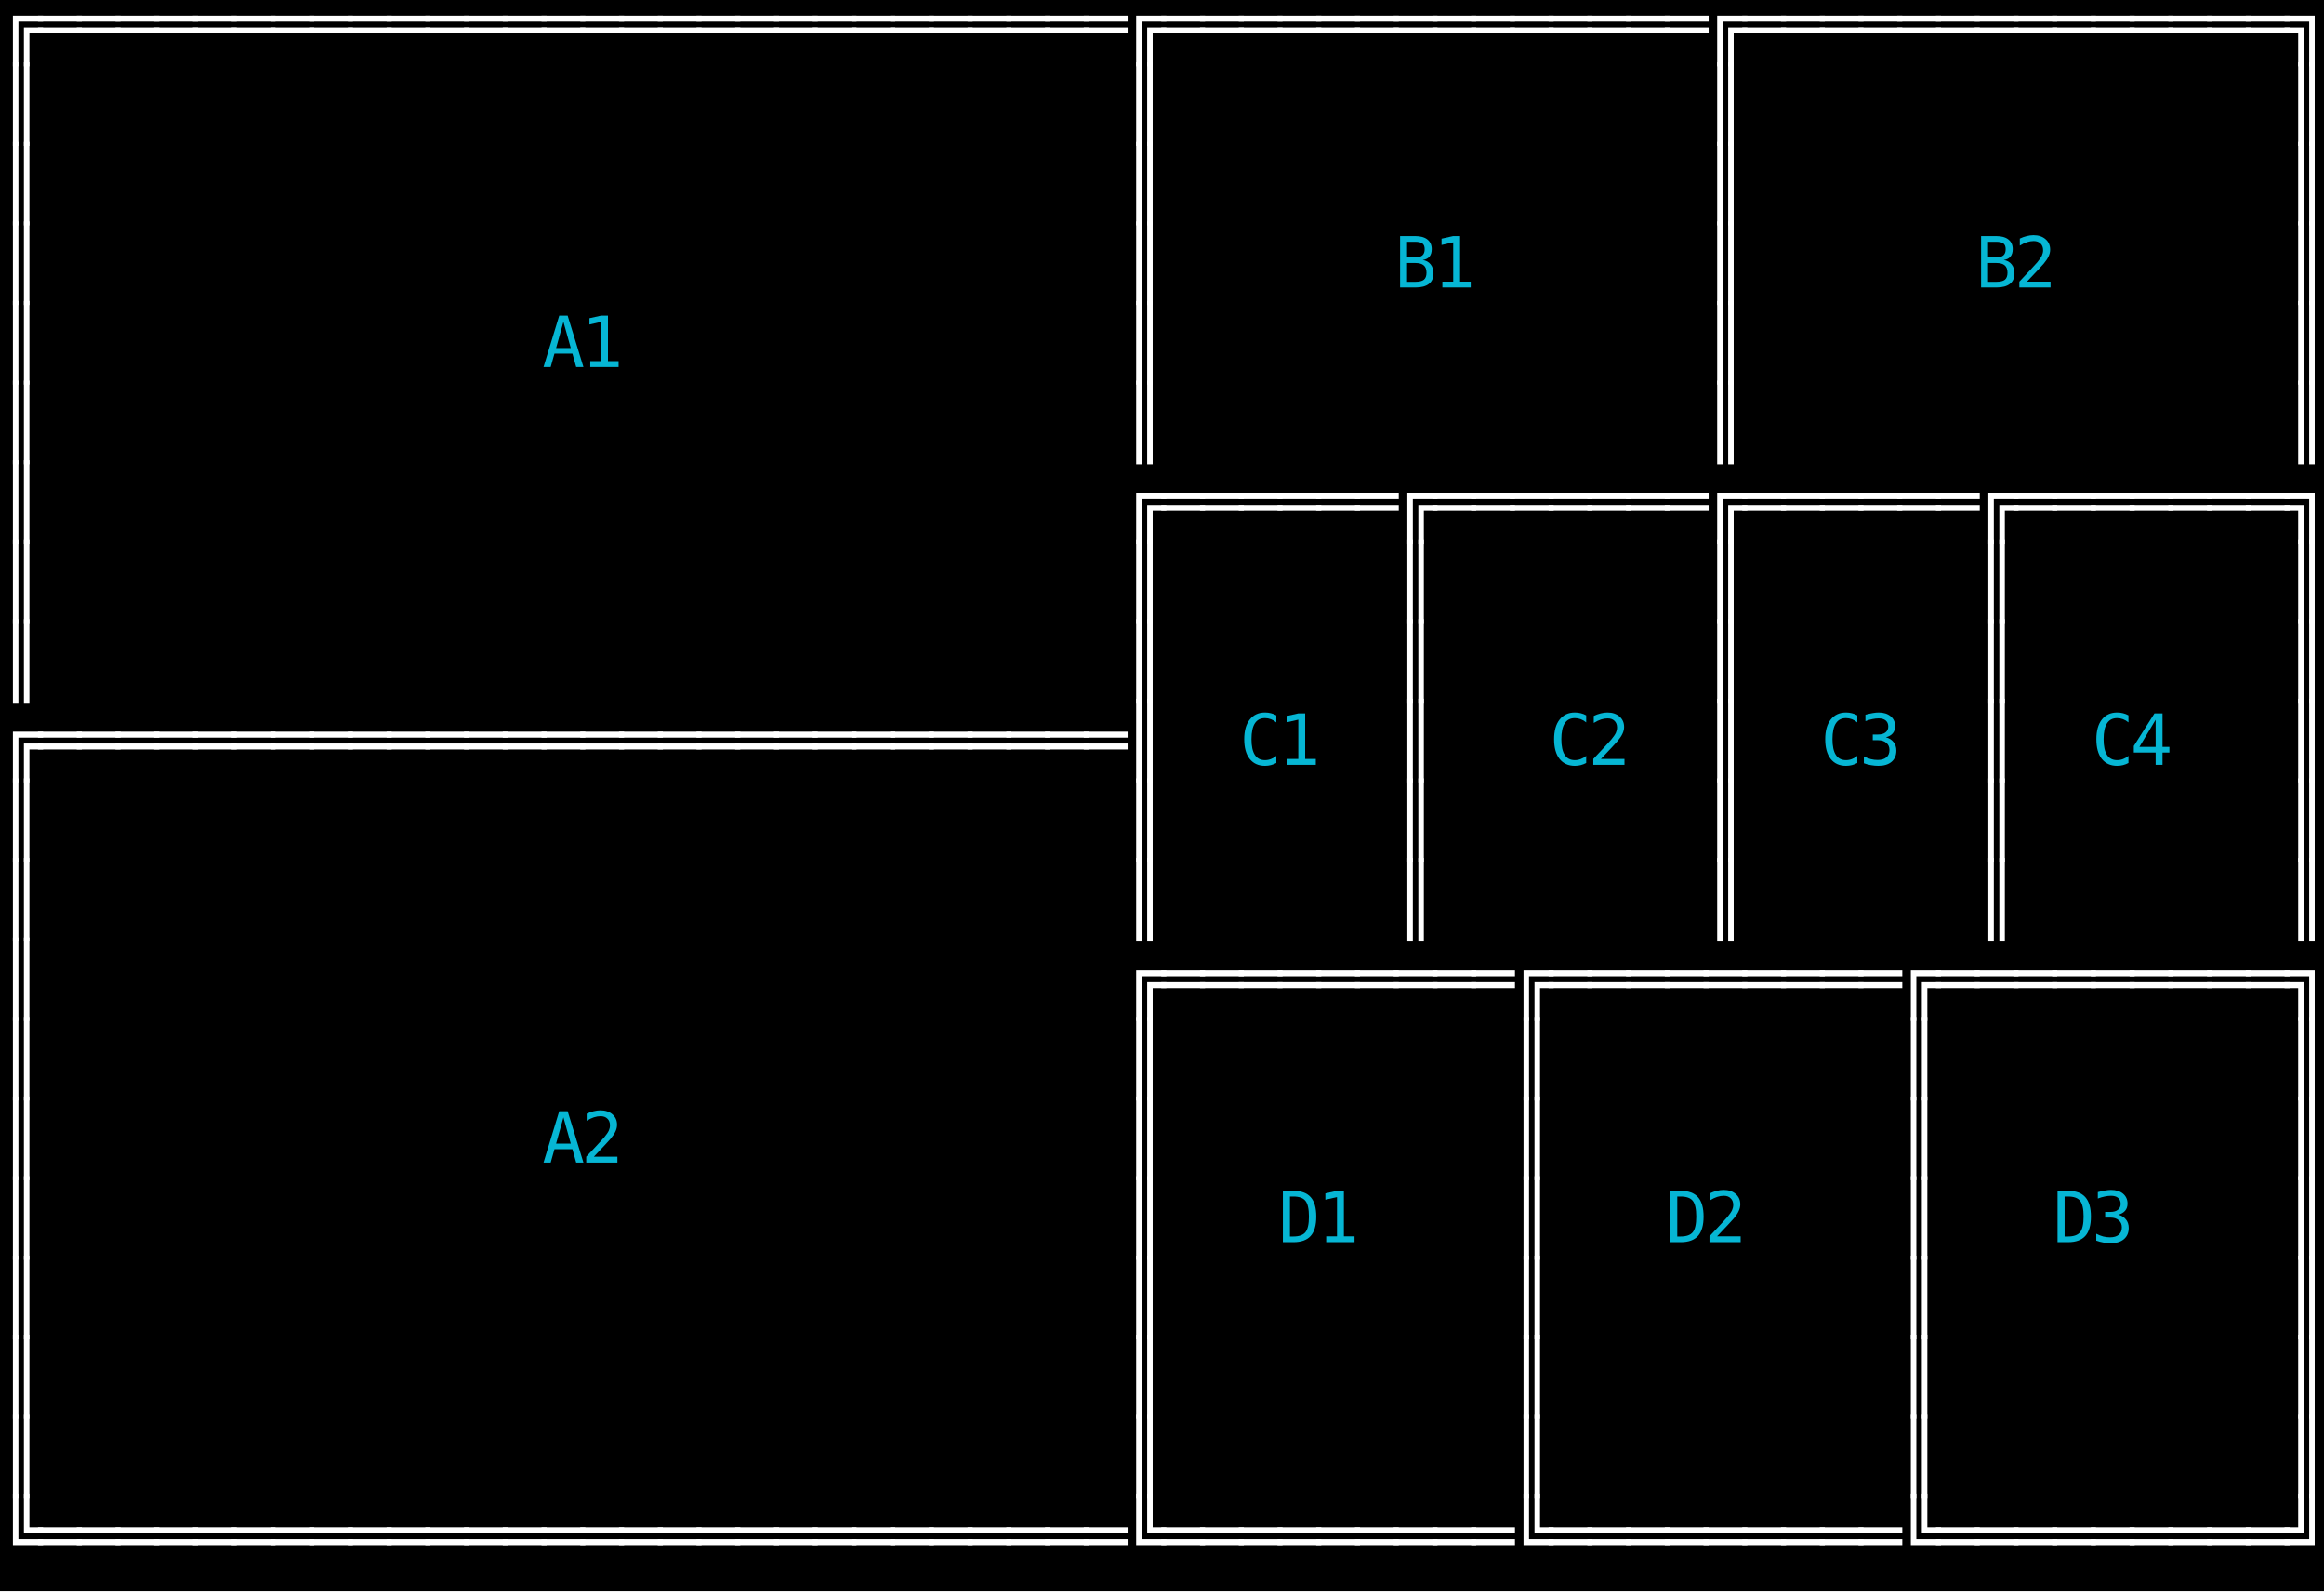
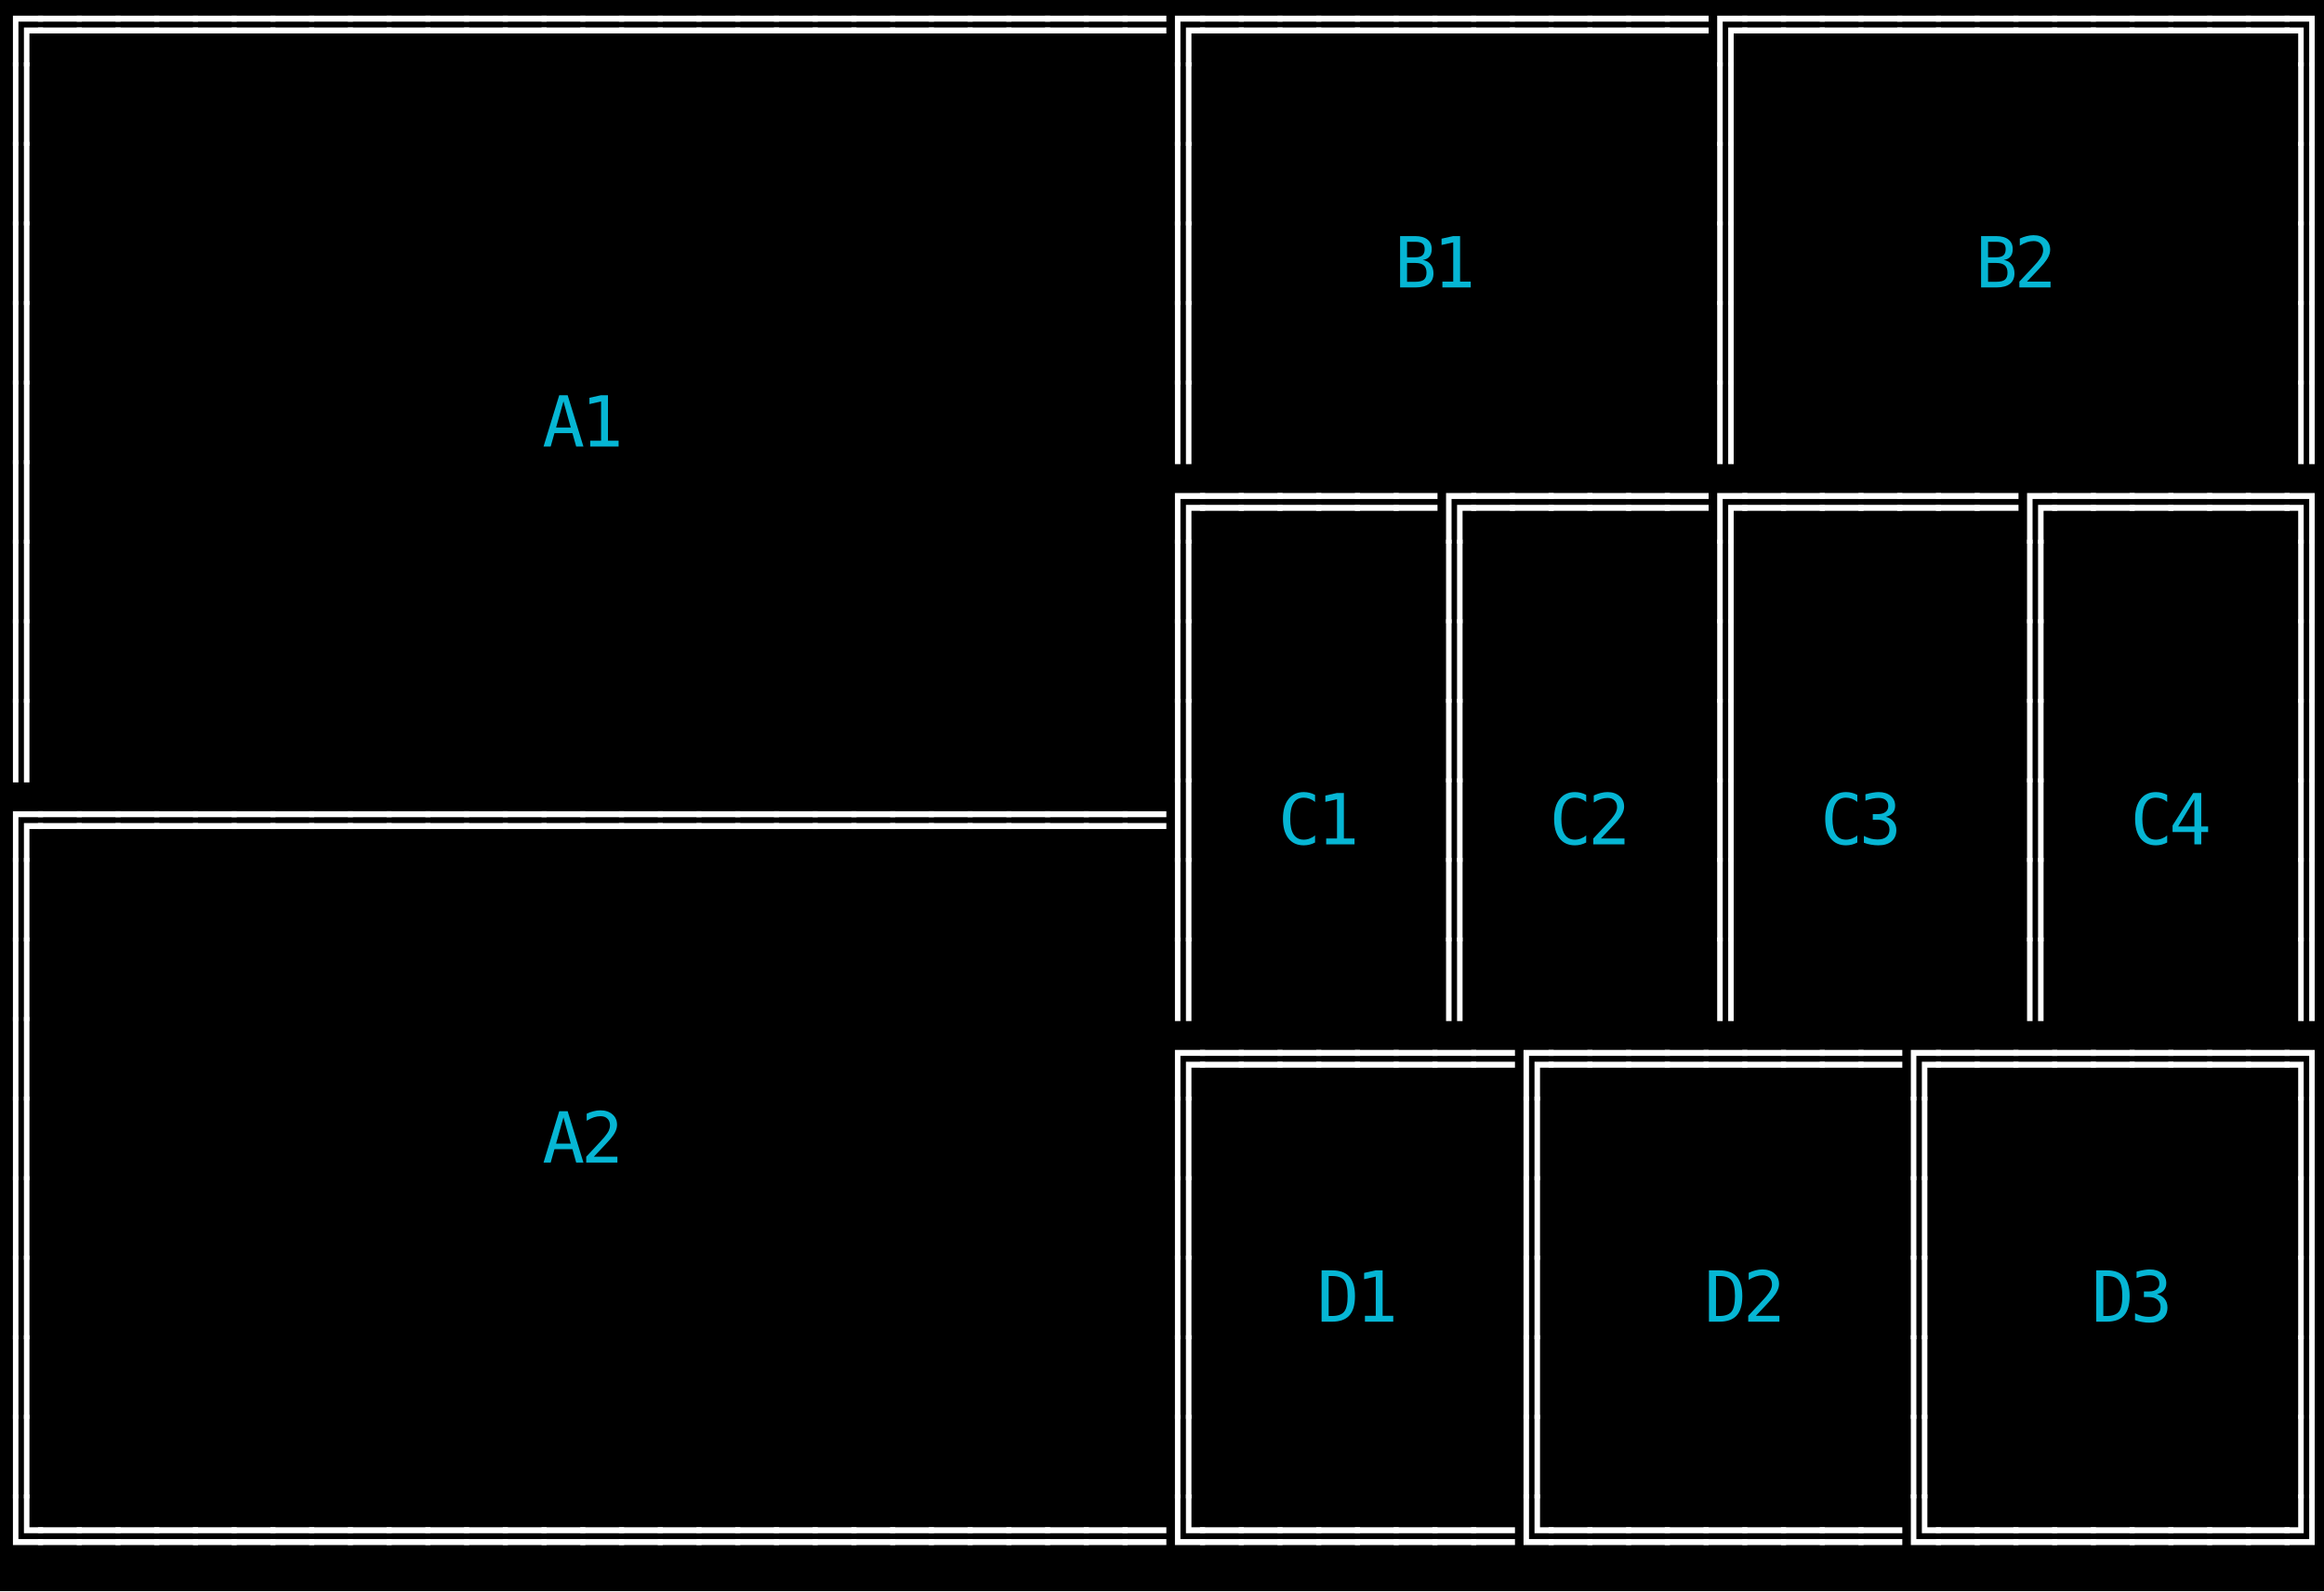
<svg xmlns="http://www.w3.org/2000/svg" width="33.00em" height="22.60em">
  <style>svg {
  dominant-baseline: hanging;
  font-size: 1rem;
}
</style>
  <g shape-rendering="crispEdges">
    <rect x="0.00em" y="0.00em" width="33.00em" height="22.60em" fill="#000000" />
    <rect x="0.00em" y="0.00em" width="33.00em" height="1.13em" fill="#000000" />
    <rect x="0.00em" y="1.13em" width="33.00em" height="1.13em" fill="#000000" />
    <rect x="0.00em" y="2.26em" width="33.00em" height="1.13em" fill="#000000" />
    <rect x="0.00em" y="3.39em" width="33.00em" height="1.13em" fill="#000000" />
    <rect x="0.00em" y="4.52em" width="33.00em" height="1.13em" fill="#000000" />
    <rect x="0.00em" y="5.65em" width="33.00em" height="1.13em" fill="#000000" />
    <rect x="0.00em" y="6.78em" width="33.00em" height="1.13em" fill="#000000" />
    <rect x="0.00em" y="7.91em" width="33.00em" height="1.13em" fill="#000000" />
    <rect x="0.00em" y="9.04em" width="33.00em" height="1.13em" fill="#000000" />
    <rect x="0.00em" y="10.17em" width="33.00em" height="1.13em" fill="#000000" />
    <rect x="0.00em" y="11.30em" width="33.00em" height="1.13em" fill="#000000" />
    <rect x="0.00em" y="12.43em" width="33.00em" height="1.13em" fill="#000000" />
    <rect x="0.00em" y="13.56em" width="33.00em" height="1.13em" fill="#000000" />
    <rect x="0.00em" y="14.69em" width="33.00em" height="1.13em" fill="#000000" />
    <rect x="0.00em" y="15.82em" width="33.00em" height="1.13em" fill="#000000" />
    <rect x="0.00em" y="16.95em" width="33.00em" height="1.13em" fill="#000000" />
    <rect x="0.00em" y="18.08em" width="33.00em" height="1.13em" fill="#000000" />
    <rect x="0.00em" y="19.21em" width="33.00em" height="1.13em" fill="#000000" />
    <rect x="0.00em" y="20.34em" width="33.00em" height="1.13em" fill="#000000" />
    <rect x="0.00em" y="21.47em" width="33.00em" height="1.13em" fill="#000000" />
  </g>
  <text fill="#ffffff" font-family="monospace">
    <tspan y="0.00em">
      <tspan x="0.00em">╔</tspan>
      <tspan x="0.55em">═</tspan>
      <tspan x="1.10em">═</tspan>
      <tspan x="1.65em">═</tspan>
      <tspan x="2.20em">═</tspan>
      <tspan x="2.75em">═</tspan>
      <tspan x="3.30em">═</tspan>
      <tspan x="3.85em">═</tspan>
      <tspan x="4.40em">═</tspan>
      <tspan x="4.95em">═</tspan>
      <tspan x="5.50em">═</tspan>
      <tspan x="6.05em">═</tspan>
      <tspan x="6.60em">═</tspan>
      <tspan x="7.15em">═</tspan>
      <tspan x="7.70em">═</tspan>
      <tspan x="8.25em">═</tspan>
      <tspan x="8.80em">═</tspan>
      <tspan x="9.35em">═</tspan>
      <tspan x="9.90em">═</tspan>
      <tspan x="10.45em">═</tspan>
      <tspan x="11.00em">═</tspan>
      <tspan x="11.55em">═</tspan>
      <tspan x="12.10em">═</tspan>
      <tspan x="12.65em">═</tspan>
      <tspan x="13.20em">═</tspan>
      <tspan x="13.75em">═</tspan>
      <tspan x="14.30em">═</tspan>
      <tspan x="14.85em">═</tspan>
      <tspan x="15.40em">═</tspan>
-       <tspan x="15.95em">╔</tspan>
-       <tspan x="16.50em">═</tspan>
+       <tspan x="15.95em">═</tspan>
+       <tspan x="16.50em">╔</tspan>
      <tspan x="17.05em">═</tspan>
      <tspan x="17.60em">═</tspan>
      <tspan x="18.15em">═</tspan>
      <tspan x="18.70em">═</tspan>
      <tspan x="19.25em">═</tspan>
      <tspan x="19.80em">═</tspan>
      <tspan x="20.35em">═</tspan>
      <tspan x="20.90em">═</tspan>
      <tspan x="21.45em">═</tspan>
      <tspan x="22.00em">═</tspan>
      <tspan x="22.55em">═</tspan>
      <tspan x="23.10em">═</tspan>
      <tspan x="23.65em">═</tspan>
      <tspan x="24.20em">╔</tspan>
      <tspan x="24.75em">═</tspan>
      <tspan x="25.30em">═</tspan>
      <tspan x="25.85em">═</tspan>
      <tspan x="26.40em">═</tspan>
      <tspan x="26.95em">═</tspan>
      <tspan x="27.50em">═</tspan>
      <tspan x="28.05em">═</tspan>
      <tspan x="28.60em">═</tspan>
      <tspan x="29.15em">═</tspan>
      <tspan x="29.70em">═</tspan>
      <tspan x="30.25em">═</tspan>
      <tspan x="30.80em">═</tspan>
      <tspan x="31.35em">═</tspan>
      <tspan x="31.90em">═</tspan>
      <tspan x="32.45em">╗</tspan>
    </tspan>
    <tspan y="1.13em">
      <tspan x="0.00em">║</tspan>
-       <tspan x="15.95em">║</tspan>
+       <tspan x="16.50em">║</tspan>
      <tspan x="24.20em">║</tspan>
      <tspan x="32.45em">║</tspan>
    </tspan>
    <tspan y="2.26em">
      <tspan x="0.00em">║</tspan>
-       <tspan x="15.95em">║</tspan>
+       <tspan x="16.50em">║</tspan>
      <tspan x="24.20em">║</tspan>
      <tspan x="32.45em">║</tspan>
    </tspan>
    <tspan y="3.39em">
      <tspan x="0.00em">║</tspan>
-       <tspan x="15.95em">║</tspan>
+       <tspan x="16.50em">║</tspan>
      <tspan x="19.80em" fill="#06b6d4">B</tspan>
      <tspan x="20.35em" fill="#06b6d4">1</tspan>
      <tspan x="24.20em">║</tspan>
      <tspan x="28.05em" fill="#06b6d4">B</tspan>
      <tspan x="28.60em" fill="#06b6d4">2</tspan>
      <tspan x="32.45em">║</tspan>
    </tspan>
    <tspan y="4.52em">
      <tspan x="0.00em">║</tspan>
+       <tspan x="16.50em">║</tspan>
+       <tspan x="24.20em">║</tspan>
+       <tspan x="32.45em">║</tspan>
+     </tspan>
+     <tspan y="5.65em">
+       <tspan x="0.00em">║</tspan>
      <tspan x="7.70em" fill="#06b6d4">A</tspan>
      <tspan x="8.25em" fill="#06b6d4">1</tspan>
-       <tspan x="15.95em">║</tspan>
-       <tspan x="24.20em">║</tspan>
-       <tspan x="32.45em">║</tspan>
-     </tspan>
-     <tspan y="5.65em">
-       <tspan x="0.00em">║</tspan>
-       <tspan x="15.95em">║</tspan>
+       <tspan x="16.50em">║</tspan>
      <tspan x="24.20em">║</tspan>
      <tspan x="32.45em">║</tspan>
    </tspan>
    <tspan y="6.78em">
      <tspan x="0.00em">║</tspan>
-       <tspan x="15.95em">╔</tspan>
-       <tspan x="16.50em">═</tspan>
+       <tspan x="16.50em">╔</tspan>
      <tspan x="17.05em">═</tspan>
      <tspan x="17.60em">═</tspan>
      <tspan x="18.15em">═</tspan>
      <tspan x="18.70em">═</tspan>
      <tspan x="19.25em">═</tspan>
-       <tspan x="19.80em">╔</tspan>
-       <tspan x="20.35em">═</tspan>
+       <tspan x="19.80em">═</tspan>
+       <tspan x="20.35em">╔</tspan>
      <tspan x="20.90em">═</tspan>
      <tspan x="21.45em">═</tspan>
      <tspan x="22.00em">═</tspan>
      <tspan x="22.55em">═</tspan>
      <tspan x="23.10em">═</tspan>
      <tspan x="23.65em">═</tspan>
      <tspan x="24.20em">╔</tspan>
      <tspan x="24.75em">═</tspan>
      <tspan x="25.30em">═</tspan>
      <tspan x="25.85em">═</tspan>
      <tspan x="26.40em">═</tspan>
      <tspan x="26.95em">═</tspan>
      <tspan x="27.50em">═</tspan>
-       <tspan x="28.05em">╔</tspan>
-       <tspan x="28.60em">═</tspan>
+       <tspan x="28.05em">═</tspan>
+       <tspan x="28.60em">╔</tspan>
      <tspan x="29.15em">═</tspan>
      <tspan x="29.70em">═</tspan>
      <tspan x="30.25em">═</tspan>
      <tspan x="30.80em">═</tspan>
      <tspan x="31.35em">═</tspan>
      <tspan x="31.90em">═</tspan>
      <tspan x="32.45em">╗</tspan>
    </tspan>
    <tspan y="7.91em">
      <tspan x="0.00em">║</tspan>
-       <tspan x="15.95em">║</tspan>
-       <tspan x="19.80em">║</tspan>
-       <tspan x="24.20em">║</tspan>
-       <tspan x="28.05em">║</tspan>
+       <tspan x="16.50em">║</tspan>
+       <tspan x="20.35em">║</tspan>
+       <tspan x="24.20em">║</tspan>
+       <tspan x="28.60em">║</tspan>
      <tspan x="32.45em">║</tspan>
    </tspan>
    <tspan y="9.04em">
      <tspan x="0.00em">║</tspan>
-       <tspan x="15.95em">║</tspan>
-       <tspan x="19.80em">║</tspan>
-       <tspan x="24.20em">║</tspan>
-       <tspan x="28.05em">║</tspan>
+       <tspan x="16.50em">║</tspan>
+       <tspan x="20.35em">║</tspan>
+       <tspan x="24.20em">║</tspan>
+       <tspan x="28.60em">║</tspan>
      <tspan x="32.45em">║</tspan>
    </tspan>
    <tspan y="10.17em">
+       <tspan x="0.00em">║</tspan>
+       <tspan x="16.50em">║</tspan>
+       <tspan x="20.35em">║</tspan>
+       <tspan x="24.20em">║</tspan>
+       <tspan x="28.60em">║</tspan>
+       <tspan x="32.45em">║</tspan>
+     </tspan>
+     <tspan y="11.30em">
      <tspan x="0.00em">╔</tspan>
      <tspan x="0.55em">═</tspan>
      <tspan x="1.10em">═</tspan>
      <tspan x="1.65em">═</tspan>
      <tspan x="2.20em">═</tspan>
      <tspan x="2.75em">═</tspan>
      <tspan x="3.30em">═</tspan>
      <tspan x="3.85em">═</tspan>
      <tspan x="4.40em">═</tspan>
      <tspan x="4.95em">═</tspan>
      <tspan x="5.50em">═</tspan>
      <tspan x="6.05em">═</tspan>
      <tspan x="6.60em">═</tspan>
      <tspan x="7.15em">═</tspan>
      <tspan x="7.70em">═</tspan>
      <tspan x="8.25em">═</tspan>
      <tspan x="8.80em">═</tspan>
      <tspan x="9.35em">═</tspan>
      <tspan x="9.90em">═</tspan>
      <tspan x="10.45em">═</tspan>
      <tspan x="11.00em">═</tspan>
      <tspan x="11.55em">═</tspan>
      <tspan x="12.10em">═</tspan>
      <tspan x="12.65em">═</tspan>
      <tspan x="13.20em">═</tspan>
      <tspan x="13.75em">═</tspan>
      <tspan x="14.30em">═</tspan>
      <tspan x="14.85em">═</tspan>
      <tspan x="15.40em">═</tspan>
-       <tspan x="15.95em">║</tspan>
-       <tspan x="17.60em" fill="#06b6d4">C</tspan>
-       <tspan x="18.15em" fill="#06b6d4">1</tspan>
-       <tspan x="19.80em">║</tspan>
+       <tspan x="15.95em">═</tspan>
+       <tspan x="16.50em">║</tspan>
+       <tspan x="18.15em" fill="#06b6d4">C</tspan>
+       <tspan x="18.70em" fill="#06b6d4">1</tspan>
+       <tspan x="20.35em">║</tspan>
      <tspan x="22.00em" fill="#06b6d4">C</tspan>
      <tspan x="22.55em" fill="#06b6d4">2</tspan>
      <tspan x="24.20em">║</tspan>
      <tspan x="25.85em" fill="#06b6d4">C</tspan>
      <tspan x="26.40em" fill="#06b6d4">3</tspan>
-       <tspan x="28.05em">║</tspan>
-       <tspan x="29.70em" fill="#06b6d4">C</tspan>
-       <tspan x="30.25em" fill="#06b6d4">4</tspan>
-       <tspan x="32.45em">║</tspan>
-     </tspan>
-     <tspan y="11.30em">
-       <tspan x="0.00em">║</tspan>
-       <tspan x="15.95em">║</tspan>
-       <tspan x="19.80em">║</tspan>
-       <tspan x="24.20em">║</tspan>
-       <tspan x="28.05em">║</tspan>
+       <tspan x="28.60em">║</tspan>
+       <tspan x="30.25em" fill="#06b6d4">C</tspan>
+       <tspan x="30.80em" fill="#06b6d4">4</tspan>
      <tspan x="32.45em">║</tspan>
    </tspan>
    <tspan y="12.43em">
      <tspan x="0.00em">║</tspan>
-       <tspan x="15.95em">║</tspan>
-       <tspan x="19.80em">║</tspan>
-       <tspan x="24.20em">║</tspan>
-       <tspan x="28.05em">║</tspan>
+       <tspan x="16.50em">║</tspan>
+       <tspan x="20.35em">║</tspan>
+       <tspan x="24.20em">║</tspan>
+       <tspan x="28.60em">║</tspan>
      <tspan x="32.45em">║</tspan>
    </tspan>
    <tspan y="13.56em">
      <tspan x="0.00em">║</tspan>
-       <tspan x="15.95em">╔</tspan>
-       <tspan x="16.50em">═</tspan>
+       <tspan x="16.50em">║</tspan>
+       <tspan x="20.35em">║</tspan>
+       <tspan x="24.20em">║</tspan>
+       <tspan x="28.60em">║</tspan>
+       <tspan x="32.45em">║</tspan>
+     </tspan>
+     <tspan y="14.69em">
+       <tspan x="0.00em">║</tspan>
+       <tspan x="16.50em">╔</tspan>
      <tspan x="17.05em">═</tspan>
      <tspan x="17.60em">═</tspan>
      <tspan x="18.15em">═</tspan>
      <tspan x="18.70em">═</tspan>
      <tspan x="19.25em">═</tspan>
      <tspan x="19.80em">═</tspan>
      <tspan x="20.35em">═</tspan>
      <tspan x="20.90em">═</tspan>
      <tspan x="21.45em">╔</tspan>
      <tspan x="22.00em">═</tspan>
      <tspan x="22.55em">═</tspan>
      <tspan x="23.10em">═</tspan>
      <tspan x="23.65em">═</tspan>
      <tspan x="24.20em">═</tspan>
      <tspan x="24.75em">═</tspan>
      <tspan x="25.30em">═</tspan>
      <tspan x="25.85em">═</tspan>
      <tspan x="26.40em">═</tspan>
      <tspan x="26.95em">╔</tspan>
      <tspan x="27.50em">═</tspan>
      <tspan x="28.05em">═</tspan>
      <tspan x="28.60em">═</tspan>
      <tspan x="29.15em">═</tspan>
      <tspan x="29.70em">═</tspan>
      <tspan x="30.25em">═</tspan>
      <tspan x="30.80em">═</tspan>
      <tspan x="31.35em">═</tspan>
      <tspan x="31.90em">═</tspan>
      <tspan x="32.45em">╗</tspan>
    </tspan>
-     <tspan y="14.69em">
-       <tspan x="0.00em">║</tspan>
-       <tspan x="15.95em">║</tspan>
-       <tspan x="21.45em">║</tspan>
-       <tspan x="26.95em">║</tspan>
-       <tspan x="32.45em">║</tspan>
-     </tspan>
    <tspan y="15.82em">
      <tspan x="0.00em">║</tspan>
      <tspan x="7.70em" fill="#06b6d4">A</tspan>
      <tspan x="8.25em" fill="#06b6d4">2</tspan>
-       <tspan x="15.95em">║</tspan>
+       <tspan x="16.50em">║</tspan>
      <tspan x="21.45em">║</tspan>
      <tspan x="26.95em">║</tspan>
      <tspan x="32.45em">║</tspan>
    </tspan>
    <tspan y="16.95em">
      <tspan x="0.00em">║</tspan>
-       <tspan x="15.95em">║</tspan>
-       <tspan x="18.15em" fill="#06b6d4">D</tspan>
-       <tspan x="18.70em" fill="#06b6d4">1</tspan>
-       <tspan x="21.45em">║</tspan>
-       <tspan x="23.65em" fill="#06b6d4">D</tspan>
-       <tspan x="24.20em" fill="#06b6d4">2</tspan>
-       <tspan x="26.95em">║</tspan>
-       <tspan x="29.15em" fill="#06b6d4">D</tspan>
-       <tspan x="29.70em" fill="#06b6d4">3</tspan>
+       <tspan x="16.50em">║</tspan>
+       <tspan x="21.45em">║</tspan>
+       <tspan x="26.95em">║</tspan>
      <tspan x="32.45em">║</tspan>
    </tspan>
    <tspan y="18.08em">
      <tspan x="0.00em">║</tspan>
-       <tspan x="15.95em">║</tspan>
-       <tspan x="21.45em">║</tspan>
-       <tspan x="26.95em">║</tspan>
+       <tspan x="16.50em">║</tspan>
+       <tspan x="18.70em" fill="#06b6d4">D</tspan>
+       <tspan x="19.25em" fill="#06b6d4">1</tspan>
+       <tspan x="21.45em">║</tspan>
+       <tspan x="24.20em" fill="#06b6d4">D</tspan>
+       <tspan x="24.75em" fill="#06b6d4">2</tspan>
+       <tspan x="26.95em">║</tspan>
+       <tspan x="29.70em" fill="#06b6d4">D</tspan>
+       <tspan x="30.25em" fill="#06b6d4">3</tspan>
      <tspan x="32.45em">║</tspan>
    </tspan>
    <tspan y="19.21em">
      <tspan x="0.00em">║</tspan>
-       <tspan x="15.95em">║</tspan>
+       <tspan x="16.50em">║</tspan>
      <tspan x="21.45em">║</tspan>
      <tspan x="26.95em">║</tspan>
      <tspan x="32.45em">║</tspan>
    </tspan>
    <tspan y="20.34em">
      <tspan x="0.00em">║</tspan>
-       <tspan x="15.95em">║</tspan>
+       <tspan x="16.50em">║</tspan>
      <tspan x="21.45em">║</tspan>
      <tspan x="26.95em">║</tspan>
      <tspan x="32.45em">║</tspan>
    </tspan>
    <tspan y="21.47em">
      <tspan x="0.00em">╚</tspan>
      <tspan x="0.55em">═</tspan>
      <tspan x="1.10em">═</tspan>
      <tspan x="1.65em">═</tspan>
      <tspan x="2.20em">═</tspan>
      <tspan x="2.75em">═</tspan>
      <tspan x="3.30em">═</tspan>
      <tspan x="3.85em">═</tspan>
      <tspan x="4.40em">═</tspan>
      <tspan x="4.95em">═</tspan>
      <tspan x="5.50em">═</tspan>
      <tspan x="6.05em">═</tspan>
      <tspan x="6.60em">═</tspan>
      <tspan x="7.15em">═</tspan>
      <tspan x="7.70em">═</tspan>
      <tspan x="8.25em">═</tspan>
      <tspan x="8.80em">═</tspan>
      <tspan x="9.35em">═</tspan>
      <tspan x="9.90em">═</tspan>
      <tspan x="10.45em">═</tspan>
      <tspan x="11.00em">═</tspan>
      <tspan x="11.55em">═</tspan>
      <tspan x="12.10em">═</tspan>
      <tspan x="12.65em">═</tspan>
      <tspan x="13.20em">═</tspan>
      <tspan x="13.75em">═</tspan>
      <tspan x="14.30em">═</tspan>
      <tspan x="14.85em">═</tspan>
      <tspan x="15.40em">═</tspan>
-       <tspan x="15.95em">╚</tspan>
-       <tspan x="16.50em">═</tspan>
+       <tspan x="15.95em">═</tspan>
+       <tspan x="16.50em">╚</tspan>
      <tspan x="17.05em">═</tspan>
      <tspan x="17.60em">═</tspan>
      <tspan x="18.15em">═</tspan>
      <tspan x="18.70em">═</tspan>
      <tspan x="19.25em">═</tspan>
      <tspan x="19.80em">═</tspan>
      <tspan x="20.35em">═</tspan>
      <tspan x="20.90em">═</tspan>
      <tspan x="21.45em">╚</tspan>
      <tspan x="22.00em">═</tspan>
      <tspan x="22.55em">═</tspan>
      <tspan x="23.10em">═</tspan>
      <tspan x="23.65em">═</tspan>
      <tspan x="24.20em">═</tspan>
      <tspan x="24.75em">═</tspan>
      <tspan x="25.30em">═</tspan>
      <tspan x="25.85em">═</tspan>
      <tspan x="26.40em">═</tspan>
      <tspan x="26.95em">╚</tspan>
      <tspan x="27.50em">═</tspan>
      <tspan x="28.05em">═</tspan>
      <tspan x="28.60em">═</tspan>
      <tspan x="29.15em">═</tspan>
      <tspan x="29.70em">═</tspan>
      <tspan x="30.25em">═</tspan>
      <tspan x="30.80em">═</tspan>
      <tspan x="31.35em">═</tspan>
      <tspan x="31.90em">═</tspan>
      <tspan x="32.45em">╝</tspan>
    </tspan>
  </text>
</svg>
